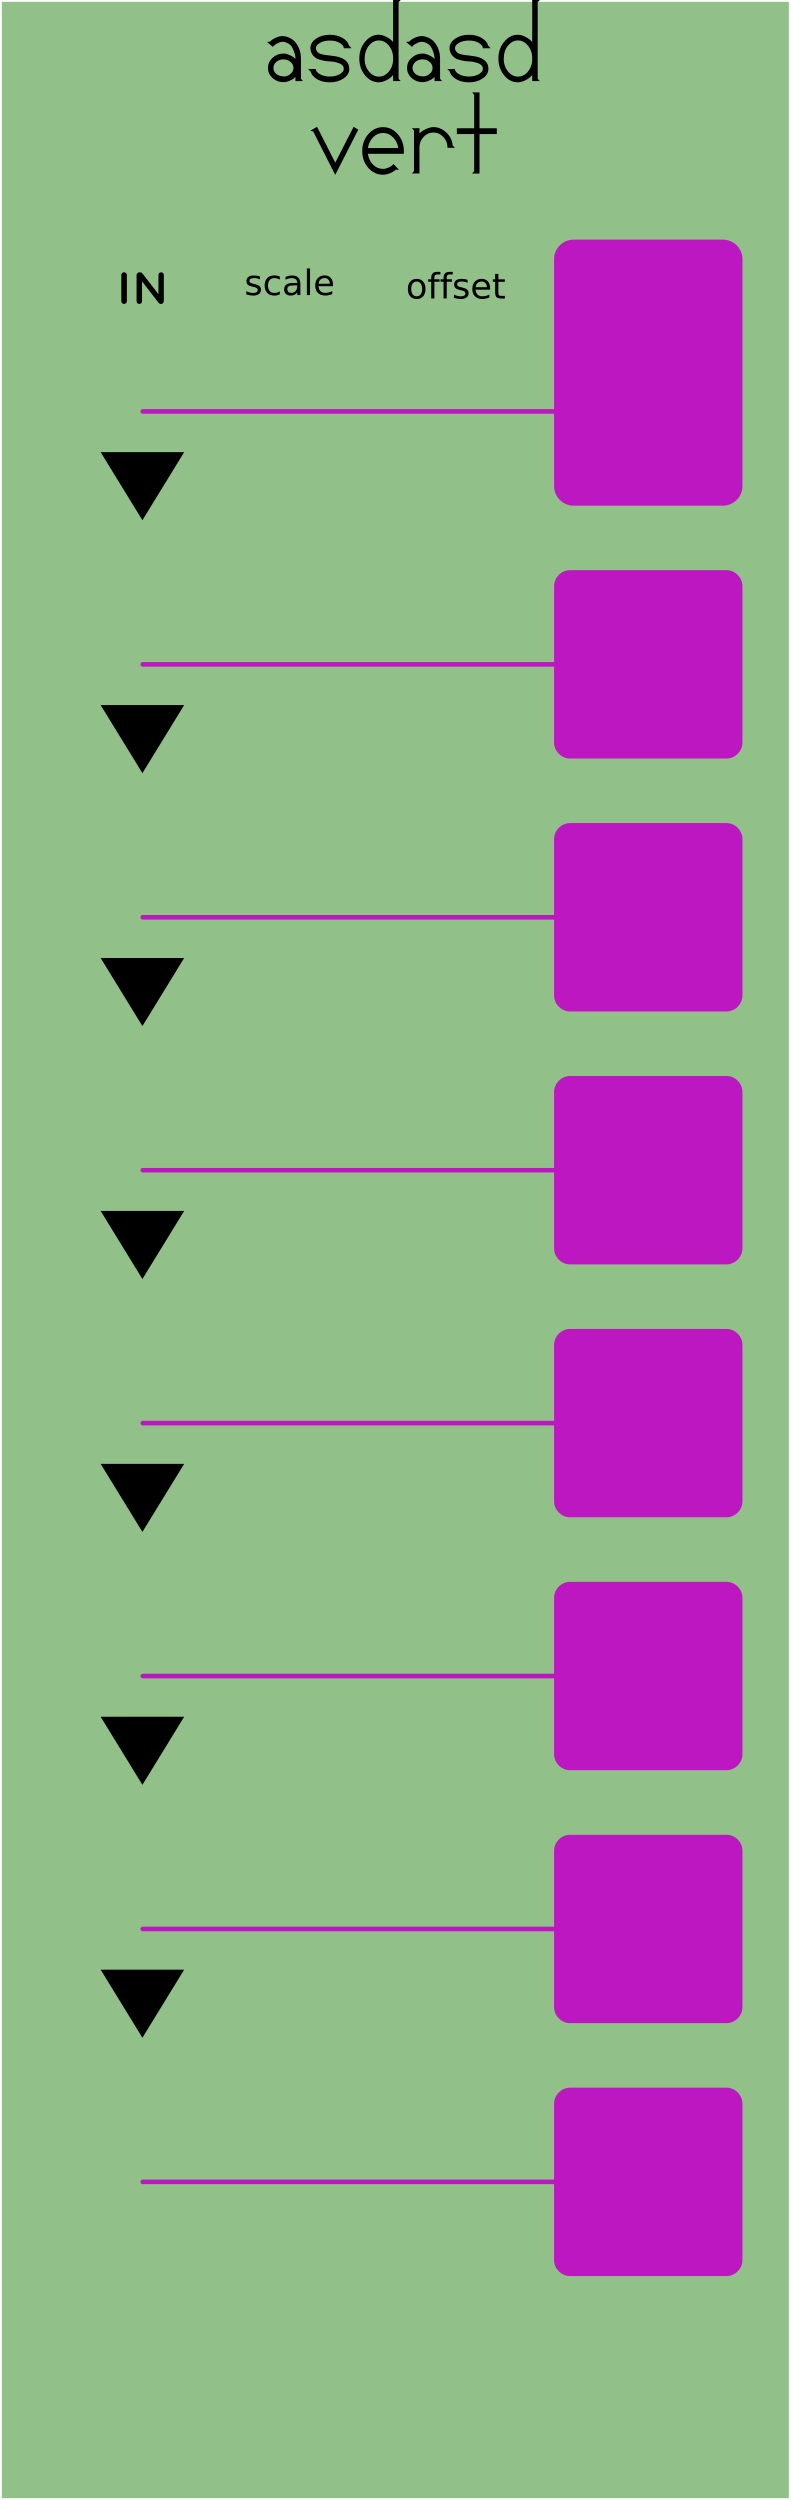
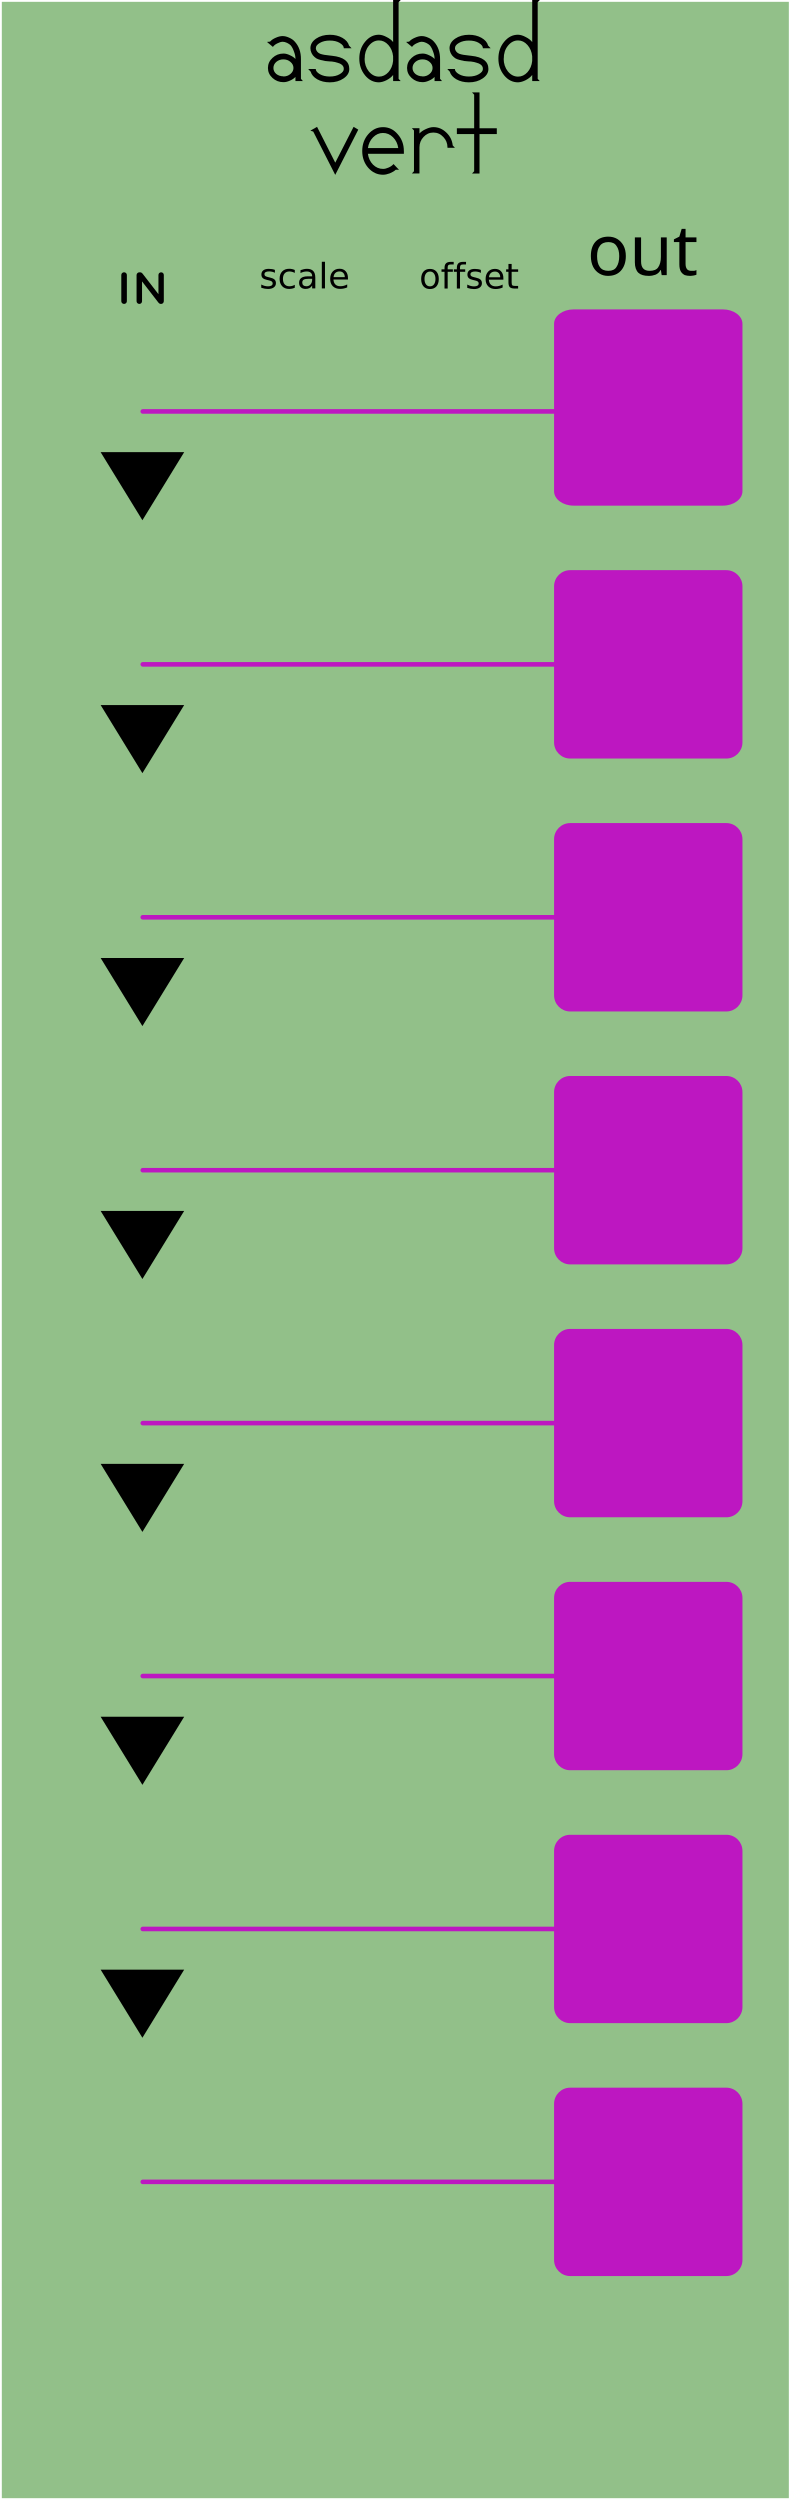
<svg xmlns="http://www.w3.org/2000/svg" width="120.184" height="380" viewBox="0 0 31.799 100.542" version="1.1" id="svg85367">
  <defs id="defs85361" />
  <g id="layer1" transform="translate(-116.5068,-85.32703)">
    <path id="path65292" d="m 116.58,85.4 h 31.652 V 185.796 h -31.652 z m 0,0" style="fill:#92c089;fill-opacity:1;fill-rule:nonzero;stroke:none;stroke-width:0.276" />
-     <path id="path69622" d="m 146.366,95.746 c 0,-0.43 -0.353,-0.782 -0.783,-0.782 h -6.01 c -0.43,0 -0.783,0.351 -0.783,0.782 v 9.134 c 0,0.43 0.353,0.783 0.783,0.783 h 6.01 c 0.43,0 0.783,-0.353 0.783,-0.783 z m 0,0" style="fill:#bd17c1;fill-opacity:1;fill-rule:nonzero;stroke:none;stroke-width:0.276" />
-     <path style="fill:#bd17c1;fill-opacity:1;stroke:none;stroke-width:0.276" d="m 141.26,97.551 c 0.388,0 0.673,-0.293 0.673,-0.651 0,-0.358 -0.28,-0.647 -0.668,-0.647 -0.388,0 -0.668,0.293 -0.668,0.647 v 0.004 c 0,0.358 0.28,0.647 0.664,0.647 z m 0.005,-0.254 c -0.22,0 -0.38,-0.181 -0.38,-0.397 0,-0.216 0.155,-0.392 0.375,-0.392 0.224,0 0.384,0.177 0.384,0.392 v 0.004 c 0,0.216 -0.155,0.392 -0.38,0.392 z m 0,0" id="path85036" />
-     <path style="fill:#bd17c1;fill-opacity:1;stroke:none;stroke-width:0.276" d="m 142.759,97.551 c 0.341,0 0.552,-0.19 0.552,-0.569 v -0.582 c 0,-0.078 -0.06,-0.138 -0.138,-0.138 -0.078,0 -0.138,0.06 -0.138,0.138 v 0.595 c 0,0.198 -0.104,0.302 -0.272,0.302 -0.168,0 -0.272,-0.108 -0.272,-0.311 v -0.587 c 0,-0.078 -0.06,-0.138 -0.138,-0.138 -0.073,0 -0.138,0.06 -0.138,0.138 v 0.591 c 0,0.371 0.207,0.561 0.543,0.561 z m 0,0" id="path85028" />
-     <path style="fill:#bd17c1;fill-opacity:1;stroke:none;stroke-width:0.276" d="m 143.937,97.4 c 0,0.078 0.06,0.138 0.138,0.138 0.078,0 0.138,-0.06 0.138,-0.138 v -0.871 h 0.263 c 0.073,0 0.129,-0.056 0.129,-0.129 0,-0.069 -0.056,-0.125 -0.129,-0.125 h -0.807 c -0.069,0 -0.125,0.056 -0.125,0.125 0,0.073 0.056,0.129 0.125,0.129 h 0.267 z m 0,0" id="path85032" />
+     <path id="path69622" d="m 146.366,98.347 c 0,-0.317 -0.353,-0.577 -0.783,-0.577 h -6.01 c -0.43,0 -0.783,0.259 -0.783,0.577 v 6.738 c 0,0.317 0.353,0.577 0.783,0.577 h 6.01 c 0.43,0 0.783,-0.26 0.783,-0.577 z m 0,0" style="fill:#bd17c1;fill-opacity:1;fill-rule:nonzero;stroke:none;stroke-width:0.237" />
    <path id="path69638" d="m 122.248,101.874 h 20.33" style="fill:none;stroke:#bd17c1;stroke-width:0.184;stroke-linecap:round;stroke-linejoin:round;stroke-miterlimit:10;stroke-opacity:1" />
    <path id="path69666" d="m 146.366,108.904 c 0,-0.356 -0.291,-0.647 -0.647,-0.647 h -6.282 c -0.356,0 -0.647,0.291 -0.647,0.647 v 6.282 c 0,0.356 0.291,0.647 0.647,0.647 h 6.282 c 0.356,0 0.647,-0.291 0.647,-0.647 z m 0,0" style="fill:#bd17c1;fill-opacity:1;fill-rule:nonzero;stroke:none;stroke-width:0.276" />
    <path id="path69668" d="m 122.248,112.045 h 20.33" style="fill:none;stroke:#bd17c1;stroke-width:0.184;stroke-linecap:round;stroke-linejoin:round;stroke-miterlimit:10;stroke-opacity:1" />
    <path id="path69670" d="m 146.366,119.076 c 0,-0.356 -0.291,-0.647 -0.647,-0.647 h -6.282 c -0.356,0 -0.647,0.291 -0.647,0.647 v 6.282 c 0,0.356 0.291,0.647 0.647,0.647 h 6.282 c 0.356,0 0.647,-0.291 0.647,-0.647 z m 0,0" style="fill:#bd17c1;fill-opacity:1;fill-rule:nonzero;stroke:none;stroke-width:0.276" />
    <path id="path69672" d="m 122.248,122.217 h 20.33" style="fill:none;stroke:#bd17c1;stroke-width:0.184;stroke-linecap:round;stroke-linejoin:round;stroke-miterlimit:10;stroke-opacity:1" />
    <path id="path69674" d="m 146.366,129.247 c 0,-0.356 -0.291,-0.647 -0.647,-0.647 h -6.282 c -0.356,0 -0.647,0.291 -0.647,0.647 v 6.283 c 0,0.356 0.291,0.647 0.647,0.647 h 6.282 c 0.356,0 0.647,-0.291 0.647,-0.647 z m 0,0" style="fill:#bd17c1;fill-opacity:1;fill-rule:nonzero;stroke:none;stroke-width:0.276" />
    <path id="path69676" d="m 122.248,132.389 h 20.33" style="fill:none;stroke:#bd17c1;stroke-width:0.184;stroke-linecap:round;stroke-linejoin:round;stroke-miterlimit:10;stroke-opacity:1" />
    <path id="path69678" d="m 146.366,139.419 c 0,-0.356 -0.291,-0.647 -0.647,-0.647 h -6.282 c -0.356,0 -0.647,0.291 -0.647,0.647 v 6.283 c 0,0.356 0.291,0.646 0.647,0.646 h 6.282 c 0.356,0 0.647,-0.29 0.647,-0.646 z m 0,0" style="fill:#bd17c1;fill-opacity:1;fill-rule:nonzero;stroke:none;stroke-width:0.276" />
    <path id="path69680" d="m 122.248,142.56 h 20.33" style="fill:none;stroke:#bd17c1;stroke-width:0.184;stroke-linecap:round;stroke-linejoin:round;stroke-miterlimit:10;stroke-opacity:1" />
    <path id="path69682" d="m 146.366,149.591 c 0,-0.356 -0.291,-0.647 -0.647,-0.647 h -6.282 c -0.356,0 -0.647,0.291 -0.647,0.647 v 6.282 c 0,0.356 0.291,0.647 0.647,0.647 h 6.282 c 0.356,0 0.647,-0.291 0.647,-0.647 z m 0,0" style="fill:#bd17c1;fill-opacity:1;fill-rule:nonzero;stroke:none;stroke-width:0.276" />
    <path id="path69684" d="m 122.248,152.732 h 20.33" style="fill:none;stroke:#bd17c1;stroke-width:0.184;stroke-linecap:round;stroke-linejoin:round;stroke-miterlimit:10;stroke-opacity:1" />
    <path id="path69686" d="m 146.366,159.762 c 0,-0.356 -0.291,-0.646 -0.647,-0.646 h -6.282 c -0.356,0 -0.647,0.29 -0.647,0.646 v 6.283 c 0,0.356 0.291,0.647 0.647,0.647 h 6.282 c 0.356,0 0.647,-0.291 0.647,-0.647 z m 0,0" style="fill:#bd17c1;fill-opacity:1;fill-rule:nonzero;stroke:none;stroke-width:0.276" />
    <path id="path69688" d="m 122.248,162.904 h 20.33" style="fill:none;stroke:#bd17c1;stroke-width:0.184;stroke-linecap:round;stroke-linejoin:round;stroke-miterlimit:10;stroke-opacity:1" />
    <path id="path69690" d="m 146.366,169.934 c 0,-0.356 -0.291,-0.647 -0.647,-0.647 h -6.282 c -0.356,0 -0.647,0.291 -0.647,0.647 v 6.283 c 0,0.356 0.291,0.646 0.647,0.646 h 6.282 c 0.356,0 0.647,-0.29 0.647,-0.646 z m 0,0" style="fill:#bd17c1;fill-opacity:1;fill-rule:nonzero;stroke:none;stroke-width:0.276" />
    <path id="path69692" d="m 122.248,173.075 h 20.33" style="fill:none;stroke:#bd17c1;stroke-width:0.184;stroke-linecap:round;stroke-linejoin:round;stroke-miterlimit:10;stroke-opacity:1" />
    <path style="fill:#000000;fill-opacity:1;stroke:none;stroke-width:0.276" d="m 121.385,97.442 c 0,0.06 0.052,0.108 0.112,0.108 0.06,0 0.112,-0.047 0.112,-0.108 v -1.057 c 0,-0.06 -0.052,-0.108 -0.112,-0.108 -0.06,0 -0.112,0.047 -0.112,0.108 z m 0,0" id="path85000" />
    <path style="fill:#000000;fill-opacity:1;stroke:none;stroke-width:0.276" d="m 121.999,97.442 c 0,0.06 0.052,0.108 0.112,0.108 0.06,0 0.108,-0.047 0.108,-0.108 v -0.798 l 0.647,0.837 c 0.03,0.039 0.06,0.069 0.112,0.069 h 0.009 c 0.06,0 0.108,-0.052 0.108,-0.112 v -1.052 c 0,-0.06 -0.047,-0.108 -0.108,-0.108 -0.06,0 -0.108,0.047 -0.108,0.108 v 0.772 l -0.63,-0.815 c -0.03,-0.039 -0.06,-0.065 -0.112,-0.065 h -0.026 c -0.06,0 -0.112,0.052 -0.112,0.112 z m 0,0" id="path85004" />
    <path id="path69832" d="m 123.914,103.511 -1.68,2.738 -1.68,-2.738 z m 0,0" style="fill:#000000;fill-opacity:1;fill-rule:nonzero;stroke:none;stroke-width:0.276" />
    <path id="path69834" d="m 123.914,113.682 -1.68,2.739 -1.68,-2.739 z m 0,0" style="fill:#000000;fill-opacity:1;fill-rule:nonzero;stroke:none;stroke-width:0.276" />
    <path id="path69836" d="m 123.914,123.854 -1.68,2.739 -1.68,-2.739 z m 0,0" style="fill:#000000;fill-opacity:1;fill-rule:nonzero;stroke:none;stroke-width:0.276" />
    <path id="path69838" d="m 123.914,134.026 -1.68,2.739 -1.68,-2.739 z m 0,0" style="fill:#000000;fill-opacity:1;fill-rule:nonzero;stroke:none;stroke-width:0.276" />
    <path id="path69840" d="m 123.914,144.198 -1.68,2.738 -1.68,-2.738 z m 0,0" style="fill:#000000;fill-opacity:1;fill-rule:nonzero;stroke:none;stroke-width:0.276" />
    <path id="path69842" d="m 123.914,154.369 -1.68,2.739 -1.68,-2.739 z m 0,0" style="fill:#000000;fill-opacity:1;fill-rule:nonzero;stroke:none;stroke-width:0.276" />
    <path id="path69844" d="m 123.914,164.54 -1.68,2.739 -1.68,-2.739 z m 0,0" style="fill:#000000;fill-opacity:1;fill-rule:nonzero;stroke:none;stroke-width:0.276" />
    <g aria-label="asdasd vert" transform="scale(0.9711612,1.029695)" style="font-style:normal;font-weight:normal;font-size:6.48px;line-height:1.25;font-family:sans-serif;letter-spacing:0px;word-spacing:0px;fill:#000000;fill-opacity:1;stroke:none;stroke-width:0.162" id="text1081">
      <path d="m 131.701,85.848 v 0.005 q 0.173,0 0.293,-0.098 0.125,-0.098 0.125,-0.233 0,-0.141 -0.125,-0.239 -0.119,-0.098 -0.293,-0.098 -0.168,0 -0.293,0.098 -0.119,0.098 -0.119,0.239 0,0.136 0.119,0.233 0.125,0.092 0.293,0.092 z m 0.813,0.184 h -0.005 z m -1.426,-1.475 -0.065,-0.054 0.125,-0.011 q 0.087,-0.092 0.239,-0.152 0.152,-0.065 0.282,-0.065 0.125,0 0.266,0.06 0.146,0.06 0.228,0.146 0.271,0.271 0.266,0.705 0,0 0,0.564 0,0 0,0.195 l 0.081,0.087 h -0.309 q 0,0 0,-0.163 -0.081,0.087 -0.228,0.146 -0.141,0.06 -0.26,0.06 -0.005,0 -0.011,0 -0.26,0 -0.45,-0.163 -0.19,-0.163 -0.19,-0.39 0,-0.233 0.19,-0.396 0.19,-0.168 0.45,-0.168 0.005,0 0.011,0 0.119,0 0.26,0.065 0.146,0.06 0.228,0.146 0,-0.011 0,-0.016 0,-0.125 -0.06,-0.271 -0.054,-0.152 -0.136,-0.244 -0.054,-0.054 -0.152,-0.098 -0.098,-0.043 -0.179,-0.043 -0.005,0 -0.005,0 -0.103,0.005 -0.222,0.065 -0.119,0.054 -0.179,0.136 z" style="font-style:normal;font-variant:normal;font-weight:normal;font-stretch:normal;font-size:5.421px;line-height:0;font-family:Santario;-inkscape-font-specification:'Santario, Normal';font-variant-ligatures:normal;font-variant-caps:normal;font-variant-numeric:normal;font-feature-settings:normal;text-align:center;letter-spacing:0px;word-spacing:0px;writing-mode:lr-tb;text-anchor:middle;stroke-width:0.162" id="path909" />
      <path d="m 134.035,84.542 q -0.163,-0.092 -0.412,-0.092 -0.244,0 -0.412,0.092 -0.168,0.092 -0.163,0.201 0,0.022 0,0.038 0.038,0.13 0.173,0.184 0.141,0.049 0.407,0.07 l 0.098,0.011 q 0.705,0.07 0.705,0.515 0,0.217 -0.239,0.369 -0.233,0.152 -0.569,0.152 -0.298,0 -0.52,-0.119 -0.217,-0.119 -0.271,-0.298 l -0.103,-0.103 h 0.314 q 0,0.108 0.168,0.201 0.168,0.092 0.412,0.092 0.249,0 0.412,-0.092 0.168,-0.092 0.168,-0.201 0,-0.027 -0.005,-0.049 0,-0.022 -0.027,-0.065 -0.027,-0.043 -0.076,-0.07 -0.043,-0.033 -0.146,-0.06 -0.098,-0.033 -0.239,-0.049 -0.038,0 -0.103,-0.005 -0.114,-0.011 -0.179,-0.016 -0.065,-0.011 -0.179,-0.038 -0.114,-0.027 -0.184,-0.065 -0.07,-0.043 -0.141,-0.119 -0.065,-0.081 -0.092,-0.184 -0.011,-0.049 -0.011,-0.092 0,-0.222 0.233,-0.374 0.233,-0.152 0.575,-0.152 0.293,0 0.515,0.119 0.222,0.119 0.277,0.304 l 0.103,0.103 h -0.32 q 0,-0.114 -0.168,-0.206 z" style="font-style:normal;font-variant:normal;font-weight:normal;font-stretch:normal;font-size:5.421px;line-height:0;font-family:Santario;-inkscape-font-specification:'Santario, Normal';font-variant-ligatures:normal;font-variant-caps:normal;font-variant-numeric:normal;font-feature-settings:normal;text-align:center;letter-spacing:0px;word-spacing:0px;writing-mode:lr-tb;text-anchor:middle;stroke-width:0.162" id="path911" />
      <path d="m 135.069,85.154 h -0.005 q 0,0.293 0.173,0.499 0.179,0.206 0.423,0.206 0.222,0 0.39,-0.173 0.168,-0.179 0.195,-0.439 v -0.184 q -0.027,-0.26 -0.195,-0.439 -0.168,-0.179 -0.39,-0.179 -0.244,0 -0.423,0.211 -0.173,0.206 -0.168,0.499 z m 0.016,0.656 q -0.239,-0.276 -0.239,-0.656 0,-0.385 0.239,-0.656 0.239,-0.276 0.575,-0.276 0.152,0.005 0.32,0.092 0.173,0.081 0.266,0.195 V 82.866 h 0.314 l -0.087,0.087 v 2.993 l 0.087,0.087 h -0.314 v -0.239 q -0.092,0.114 -0.266,0.201 -0.168,0.081 -0.32,0.087 -0.336,0 -0.575,-0.271 z" style="font-style:normal;font-variant:normal;font-weight:normal;font-stretch:normal;font-size:5.421px;line-height:0;font-family:Santario;-inkscape-font-specification:'Santario, Normal';font-variant-ligatures:normal;font-variant-caps:normal;font-variant-numeric:normal;font-feature-settings:normal;text-align:center;letter-spacing:0px;word-spacing:0px;writing-mode:lr-tb;text-anchor:middle;stroke-width:0.162" id="path913" />
      <path d="m 137.462,85.848 v 0.005 q 0.173,0 0.293,-0.098 0.125,-0.098 0.125,-0.233 0,-0.141 -0.125,-0.239 -0.119,-0.098 -0.293,-0.098 -0.168,0 -0.293,0.098 -0.119,0.098 -0.119,0.239 0,0.136 0.119,0.233 0.125,0.092 0.293,0.092 z m 0.813,0.184 h -0.005 z m -1.426,-1.475 -0.065,-0.054 0.125,-0.011 q 0.087,-0.092 0.239,-0.152 0.152,-0.065 0.282,-0.065 0.125,0 0.266,0.06 0.146,0.06 0.228,0.146 0.271,0.271 0.266,0.705 0,0 0,0.564 0,0 0,0.195 l 0.081,0.087 h -0.309 q 0,0 0,-0.163 -0.081,0.087 -0.228,0.146 -0.141,0.06 -0.26,0.06 -0.005,0 -0.011,0 -0.26,0 -0.45,-0.163 -0.19,-0.163 -0.19,-0.39 0,-0.233 0.19,-0.396 0.19,-0.168 0.45,-0.168 0.005,0 0.011,0 0.119,0 0.26,0.065 0.146,0.06 0.228,0.146 0,-0.011 0,-0.016 0,-0.125 -0.06,-0.271 -0.054,-0.152 -0.136,-0.244 -0.054,-0.054 -0.152,-0.098 -0.098,-0.043 -0.179,-0.043 -0.005,0 -0.005,0 -0.103,0.005 -0.222,0.065 -0.119,0.054 -0.179,0.136 z" style="font-style:normal;font-variant:normal;font-weight:normal;font-stretch:normal;font-size:5.421px;line-height:0;font-family:Santario;-inkscape-font-specification:'Santario, Normal';font-variant-ligatures:normal;font-variant-caps:normal;font-variant-numeric:normal;font-feature-settings:normal;text-align:center;letter-spacing:0px;word-spacing:0px;writing-mode:lr-tb;text-anchor:middle;stroke-width:0.162" id="path915" />
      <path d="m 139.796,84.542 q -0.163,-0.092 -0.412,-0.092 -0.244,0 -0.412,0.092 -0.168,0.092 -0.163,0.201 0,0.022 0,0.038 0.038,0.13 0.173,0.184 0.141,0.049 0.407,0.07 l 0.098,0.011 q 0.705,0.07 0.705,0.515 0,0.217 -0.239,0.369 -0.233,0.152 -0.569,0.152 -0.298,0 -0.52,-0.119 -0.217,-0.119 -0.271,-0.298 l -0.103,-0.103 h 0.314 q 0,0.108 0.168,0.201 0.168,0.092 0.412,0.092 0.249,0 0.412,-0.092 0.168,-0.092 0.168,-0.201 0,-0.027 -0.005,-0.049 0,-0.022 -0.027,-0.065 -0.027,-0.043 -0.076,-0.07 -0.043,-0.033 -0.146,-0.06 -0.098,-0.033 -0.239,-0.049 -0.038,0 -0.103,-0.005 -0.114,-0.011 -0.179,-0.016 -0.065,-0.011 -0.179,-0.038 -0.114,-0.027 -0.184,-0.065 -0.07,-0.043 -0.141,-0.119 -0.065,-0.081 -0.092,-0.184 -0.011,-0.049 -0.011,-0.092 0,-0.222 0.233,-0.374 0.233,-0.152 0.575,-0.152 0.293,0 0.515,0.119 0.222,0.119 0.276,0.304 l 0.103,0.103 h -0.32 q 0,-0.114 -0.168,-0.206 z" style="font-style:normal;font-variant:normal;font-weight:normal;font-stretch:normal;font-size:5.421px;line-height:0;font-family:Santario;-inkscape-font-specification:'Santario, Normal';font-variant-ligatures:normal;font-variant-caps:normal;font-variant-numeric:normal;font-feature-settings:normal;text-align:center;letter-spacing:0px;word-spacing:0px;writing-mode:lr-tb;text-anchor:middle;stroke-width:0.162" id="path917" />
      <path d="m 140.829,85.154 h -0.005 q 0,0.293 0.173,0.499 0.179,0.206 0.423,0.206 0.222,0 0.39,-0.173 0.168,-0.179 0.195,-0.439 v -0.184 q -0.027,-0.26 -0.195,-0.439 -0.168,-0.179 -0.39,-0.179 -0.244,0 -0.423,0.211 -0.173,0.206 -0.168,0.499 z m 0.016,0.656 q -0.239,-0.276 -0.239,-0.656 0,-0.385 0.239,-0.656 0.239,-0.276 0.575,-0.276 0.152,0.005 0.32,0.092 0.173,0.081 0.266,0.195 V 82.866 h 0.314 l -0.087,0.087 v 2.993 l 0.087,0.087 h -0.314 v -0.239 q -0.092,0.114 -0.266,0.201 -0.168,0.081 -0.32,0.087 -0.336,0 -0.575,-0.271 z" style="font-style:normal;font-variant:normal;font-weight:normal;font-stretch:normal;font-size:5.421px;line-height:0;font-family:Santario;-inkscape-font-specification:'Santario, Normal';font-variant-ligatures:normal;font-variant-caps:normal;font-variant-numeric:normal;font-feature-settings:normal;text-align:center;letter-spacing:0px;word-spacing:0px;writing-mode:lr-tb;text-anchor:middle;stroke-width:0.162" id="path919" />
      <path d="m 134.803,87.929 -0.954,1.767 -0.911,-1.692 -0.119,-0.033 0.076,-0.043 0.201,-0.108 0.754,1.399 0.759,-1.399 z" style="font-style:normal;font-variant:normal;font-weight:normal;font-stretch:normal;font-size:5.421px;line-height:0;font-family:Santario;-inkscape-font-specification:'Santario, Normal';font-variant-ligatures:normal;font-variant-caps:normal;font-variant-numeric:normal;font-feature-settings:normal;text-align:center;letter-spacing:0px;word-spacing:0px;writing-mode:lr-tb;text-anchor:middle;stroke-width:0.162" id="path921" />
      <path d="m 135.201,88.65 h 1.258 q -0.038,-0.255 -0.217,-0.423 -0.179,-0.168 -0.417,-0.168 -0.233,0 -0.412,0.173 -0.173,0.168 -0.211,0.417 z m 1.491,0.114 v 0.108 h -1.491 q 0.038,0.255 0.211,0.423 0.179,0.168 0.417,0.168 0.108,0 0.233,-0.054 0.13,-0.054 0.201,-0.136 l 0.163,0.163 0.065,0.06 h -0.136 q -0.092,0.081 -0.249,0.141 -0.152,0.054 -0.277,0.054 -0.358,0 -0.613,-0.271 -0.249,-0.271 -0.249,-0.656 0,-0.385 0.249,-0.656 0.255,-0.276 0.613,-0.276 0.358,0 0.607,0.276 0.255,0.271 0.255,0.656 z" style="font-style:normal;font-variant:normal;font-weight:normal;font-stretch:normal;font-size:5.421px;line-height:0;font-family:Santario;-inkscape-font-specification:'Santario, Normal';font-variant-ligatures:normal;font-variant-caps:normal;font-variant-numeric:normal;font-feature-settings:normal;text-align:center;letter-spacing:0px;word-spacing:0px;writing-mode:lr-tb;text-anchor:middle;stroke-width:0.162" id="path923" />
      <path d="m 138.806,88.639 h -0.309 q 0,-0.005 0,-0.016 0,-0.239 -0.173,-0.407 -0.168,-0.173 -0.412,-0.173 -0.239,0 -0.407,0.173 -0.168,0.168 -0.168,0.407 0,0.011 0,0.016 v 1.003 h -0.314 l 0.087,-0.087 V 87.961 l -0.087,-0.087 h 0.314 v 0.206 q 0.098,-0.103 0.266,-0.173 0.173,-0.076 0.314,-0.076 0.298,0 0.531,0.211 0.233,0.206 0.266,0.504 z" style="font-style:normal;font-variant:normal;font-weight:normal;font-stretch:normal;font-size:5.421px;line-height:0;font-family:Santario;-inkscape-font-specification:'Santario, Normal';font-variant-ligatures:normal;font-variant-caps:normal;font-variant-numeric:normal;font-feature-settings:normal;text-align:center;letter-spacing:0px;word-spacing:0px;writing-mode:lr-tb;text-anchor:middle;stroke-width:0.162" id="path925" />
      <path d="m 140.54,87.875 v 0.228 h -0.716 v 1.54 h -0.222 -0.087 l 0.087,-0.087 v -1.453 h -0.716 v -0.228 h 0.716 v -1.312 l -0.087,-0.087 h 0.087 0.222 v 1.399 z" style="font-style:normal;font-variant:normal;font-weight:normal;font-stretch:normal;font-size:5.421px;line-height:0;font-family:Santario;-inkscape-font-specification:'Santario, Normal';font-variant-ligatures:normal;font-variant-caps:normal;font-variant-numeric:normal;font-feature-settings:normal;text-align:center;letter-spacing:0px;word-spacing:0px;writing-mode:lr-tb;text-anchor:middle;stroke-width:0.162" id="path927" />
    </g>
-     <g aria-label="scale" style="font-style:normal;font-weight:normal;font-size:10.583px;line-height:1.25;font-family:sans-serif;letter-spacing:0px;word-spacing:0px;fill:#000000;fill-opacity:1;stroke:none;stroke-width:0.265" id="text940" transform="translate(-0.3788248,2.000357)">
+     <g aria-label="scale" style="font-style:normal;font-weight:normal;font-size:10.583px;line-height:1.25;font-family:sans-serif;letter-spacing:0px;word-spacing:0px;fill:#000000;fill-opacity:1;stroke:none;stroke-width:0.265" id="text940" transform="translate(0.2225317,1.733087)">
      <path d="m 127.34,94.444 v 0.12 q -0.054,-0.028 -0.112,-0.041 -0.058,-0.014 -0.12,-0.014 -0.094,0 -0.142,0.029 -0.047,0.029 -0.047,0.087 0,0.044 0.034,0.07 0.034,0.025 0.136,0.048 l 0.043,0.01 q 0.135,0.029 0.192,0.082 0.057,0.052 0.057,0.147 0,0.107 -0.085,0.17 -0.085,0.063 -0.234,0.063 -0.062,0 -0.13,-0.012 -0.067,-0.012 -0.141,-0.036 v -0.131 q 0.07,0.037 0.138,0.055 0.068,0.018 0.135,0.018 0.09,0 0.138,-0.03 0.048,-0.031 0.048,-0.087 0,-0.052 -0.035,-0.079 -0.034,-0.028 -0.152,-0.053 l -0.044,-0.01 q -0.118,-0.025 -0.17,-0.076 -0.052,-0.052 -0.052,-0.141 0,-0.109 0.077,-0.168 0.077,-0.059 0.219,-0.059 0.07,0 0.132,0.01 0.062,0.01 0.114,0.031 z" style="font-size:1.411px;text-align:center;text-anchor:middle;stroke-width:0.265" id="path1041" />
      <path d="m 128.14,94.451 v 0.119 q -0.054,-0.03 -0.108,-0.044 -0.054,-0.015 -0.109,-0.015 -0.123,0 -0.192,0.079 -0.068,0.078 -0.068,0.219 0,0.141 0.068,0.22 0.068,0.078 0.192,0.078 0.055,0 0.109,-0.014 0.054,-0.015 0.108,-0.045 v 0.117 q -0.053,0.025 -0.11,0.037 -0.057,0.012 -0.121,0.012 -0.174,0 -0.277,-0.11 -0.103,-0.11 -0.103,-0.296 0,-0.189 0.103,-0.297 0.104,-0.108 0.285,-0.108 0.059,0 0.114,0.012 0.056,0.012 0.108,0.036 z" style="font-size:1.411px;text-align:center;text-anchor:middle;stroke-width:0.265" id="path1043" />
      <path d="m 128.712,94.805 q -0.154,0 -0.213,0.035 -0.059,0.035 -0.059,0.12 0,0.068 0.044,0.107 0.045,0.039 0.121,0.039 0.105,0 0.169,-0.074 0.064,-0.075 0.064,-0.199 v -0.028 z m 0.253,-0.052 v 0.44 h -0.127 v -0.117 q -0.043,0.07 -0.108,0.104 -0.065,0.033 -0.158,0.033 -0.119,0 -0.189,-0.066 -0.07,-0.067 -0.07,-0.178 0,-0.13 0.087,-0.196 0.087,-0.066 0.26,-0.066 h 0.178 v -0.012 q 0,-0.088 -0.058,-0.135 -0.057,-0.048 -0.161,-0.048 -0.066,0 -0.129,0.016 -0.063,0.016 -0.121,0.048 v -0.117 q 0.07,-0.027 0.135,-0.04 0.066,-0.014 0.127,-0.014 0.167,0 0.25,0.087 0.083,0.087 0.083,0.263 z" style="font-size:1.411px;text-align:center;text-anchor:middle;stroke-width:0.265" id="path1045" />
      <path d="m 129.227,94.121 h 0.127 v 1.072 h -0.127 z" style="font-size:1.411px;text-align:center;text-anchor:middle;stroke-width:0.265" id="path1047" />
      <path d="m 130.278,94.775 v 0.062 h -0.583 q 0.008,0.131 0.079,0.2 0.071,0.068 0.197,0.068 0.073,0 0.141,-0.018 0.069,-0.018 0.136,-0.054 v 0.12 q -0.068,0.029 -0.14,0.044 -0.072,0.015 -0.145,0.015 -0.185,0 -0.293,-0.107 -0.107,-0.107 -0.107,-0.291 0,-0.189 0.102,-0.3 0.103,-0.112 0.276,-0.112 0.156,0 0.246,0.101 0.091,0.1 0.091,0.272 z m -0.127,-0.037 q -0.001,-0.104 -0.059,-0.166 -0.057,-0.062 -0.15,-0.062 -0.106,0 -0.17,0.06 -0.063,0.06 -0.073,0.169 z" style="font-size:1.411px;text-align:center;text-anchor:middle;stroke-width:0.265" id="path1049" />
    </g>
    <text xml:space="preserve" style="font-style:normal;font-weight:normal;font-size:10.583px;line-height:1.25;font-family:sans-serif;letter-spacing:0px;word-spacing:0px;fill:#000000;fill-opacity:1;stroke:none;stroke-width:0.265" x="134.272" y="95.438" id="text972">
      <tspan id="tspan970" x="134.272" y="104.802" style="stroke-width:0.265" />
    </text>
    <text xml:space="preserve" style="font-style:normal;font-weight:normal;font-size:10.583px;line-height:1.25;font-family:sans-serif;letter-spacing:0px;word-spacing:0px;fill:#000000;fill-opacity:1;stroke:none;stroke-width:0.265" x="135.792" y="92.304" id="text976">
      <tspan id="tspan974" x="135.792" y="101.668" style="stroke-width:0.265" />
    </text>
-     <g aria-label="offset" style="font-style:normal;font-weight:normal;font-size:10.583px;line-height:1.25;font-family:sans-serif;letter-spacing:0px;word-spacing:0px;fill:#000000;fill-opacity:1;stroke:none;stroke-width:0.265" id="text1006" transform="translate(-0.8465464,2.067174)">
+     <g aria-label="offset" style="font-style:normal;font-weight:normal;font-size:10.583px;line-height:1.25;font-family:sans-serif;letter-spacing:0px;word-spacing:0px;fill:#000000;fill-opacity:1;stroke:none;stroke-width:0.265" id="text1006" transform="translate(-0.3120074,1.66627)">
      <path d="m 134.111,94.582 q -0.102,0 -0.161,0.08 -0.059,0.079 -0.059,0.218 0,0.138 0.059,0.218 0.059,0.079 0.162,0.079 0.101,0 0.161,-0.08 0.059,-0.08 0.059,-0.218 0,-0.137 -0.059,-0.217 -0.059,-0.081 -0.161,-0.081 z m 0,-0.107 q 0.165,0 0.26,0.107 0.094,0.107 0.094,0.298 0,0.189 -0.094,0.298 -0.094,0.107 -0.26,0.107 -0.166,0 -0.26,-0.107 -0.094,-0.108 -0.094,-0.298 0,-0.19 0.094,-0.298 0.094,-0.107 0.26,-0.107 z" style="font-size:1.411px;stroke-width:0.265" id="path1028" />
      <path d="m 135.065,94.192 v 0.105 h -0.121 q -0.068,0 -0.095,0.028 -0.026,0.028 -0.026,0.099 v 0.068 h 0.209 v 0.099 h -0.209 v 0.673 h -0.127 v -0.673 h -0.121 v -0.099 h 0.121 v -0.054 q 0,-0.129 0.06,-0.187 0.06,-0.059 0.19,-0.059 z" style="font-size:1.411px;stroke-width:0.265" id="path1030" />
      <path d="m 135.561,94.192 v 0.105 h -0.121 q -0.068,0 -0.095,0.028 -0.026,0.028 -0.026,0.099 v 0.068 h 0.209 v 0.099 h -0.209 v 0.673 h -0.127 v -0.673 h -0.121 v -0.099 h 0.121 v -0.054 q 0,-0.129 0.06,-0.187 0.06,-0.059 0.19,-0.059 z" style="font-size:1.411px;stroke-width:0.265" id="path1032" />
      <path d="m 136.159,94.515 v 0.12 q -0.054,-0.028 -0.112,-0.041 -0.058,-0.014 -0.12,-0.014 -0.094,0 -0.142,0.029 -0.047,0.029 -0.047,0.087 0,0.044 0.034,0.07 0.034,0.025 0.136,0.048 l 0.043,0.01 q 0.135,0.029 0.192,0.082 0.057,0.052 0.057,0.147 0,0.107 -0.085,0.17 -0.085,0.063 -0.234,0.063 -0.062,0 -0.13,-0.012 -0.067,-0.012 -0.141,-0.036 V 95.105 q 0.07,0.037 0.139,0.055 0.068,0.018 0.135,0.018 0.09,0 0.138,-0.03 0.048,-0.031 0.048,-0.087 0,-0.052 -0.035,-0.079 -0.034,-0.028 -0.152,-0.053 l -0.044,-0.01 q -0.118,-0.025 -0.17,-0.076 -0.052,-0.052 -0.052,-0.141 0,-0.109 0.077,-0.168 0.077,-0.059 0.219,-0.059 0.07,0 0.132,0.01 0.062,0.01 0.114,0.031 z" style="font-size:1.411px;stroke-width:0.265" id="path1034" />
      <path d="m 137.063,94.847 v 0.062 h -0.583 q 0.008,0.131 0.079,0.2 0.071,0.068 0.197,0.068 0.073,0 0.141,-0.018 0.069,-0.018 0.136,-0.054 v 0.12 q -0.068,0.029 -0.14,0.044 -0.072,0.015 -0.145,0.015 -0.185,0 -0.293,-0.107 -0.107,-0.107 -0.107,-0.291 0,-0.189 0.102,-0.3 0.103,-0.112 0.276,-0.112 0.156,0 0.246,0.101 0.091,0.1 0.091,0.272 z m -0.127,-0.037 q -0.001,-0.104 -0.059,-0.166 -0.057,-0.062 -0.15,-0.062 -0.106,0 -0.17,0.06 -0.063,0.06 -0.073,0.169 z" style="font-size:1.411px;stroke-width:0.265" id="path1036" />
      <path d="m 137.396,94.274 v 0.219 h 0.261 v 0.099 h -0.261 v 0.419 q 0,0.094 0.025,0.121 0.026,0.027 0.105,0.027 h 0.13 v 0.106 h -0.13 q -0.147,0 -0.203,-0.054 -0.056,-0.055 -0.056,-0.2 v -0.419 h -0.093 v -0.099 h 0.093 V 94.274 Z" style="font-size:1.411px;stroke-width:0.265" id="path1038" />
    </g>
+     <text xml:space="preserve" style="font-style:normal;font-weight:normal;font-size:10.583px;line-height:1.25;font-family:sans-serif;letter-spacing:0px;word-spacing:0px;fill:#000000;fill-opacity:1;stroke:none;stroke-width:0.265" x="140.114" y="96.391" id="text100">
+       <tspan id="tspan98" x="140.114" y="96.391" style="font-size:2.822px;stroke-width:0.265">out</tspan>
+     </text>
  </g>
  <g id="layer2" style="display:none">
    <rect style="opacity:1;vector-effect:none;fill:#00ff00;fill-opacity:0.241;fill-rule:evenodd;stroke:none;stroke-width:0.375;stroke-linecap:butt;stroke-linejoin:round;stroke-miterlimit:10;stroke-dasharray:none;stroke-dashoffset:0;stroke-opacity:0.251;paint-order:normal" id="rect86905" width="6.425" height="6.425" x="2.515" y="13.334" />
    <rect y="12.635" x="11.988" height="7.825" width="7.824" id="rect1803" style="opacity:1;vector-effect:none;fill:#ff0000;fill-opacity:0.241;fill-rule:evenodd;stroke:none;stroke-width:0.457;stroke-linecap:butt;stroke-linejoin:round;stroke-miterlimit:10;stroke-dasharray:none;stroke-dashoffset:0;stroke-opacity:0.251;paint-order:normal" />
    <rect y="13.334" x="22.858" height="6.425" width="6.426" id="rect1807" style="opacity:1;vector-effect:none;fill:#0000ff;fill-opacity:0.241;fill-rule:evenodd;stroke:none;stroke-width:0.375;stroke-linecap:butt;stroke-linejoin:round;stroke-miterlimit:10;stroke-dasharray:none;stroke-dashoffset:0;stroke-opacity:0.251;paint-order:normal" />
    <rect style="opacity:1;vector-effect:none;fill:#ff00ff;fill-opacity:0.241;fill-rule:evenodd;stroke:none;stroke-width:0.046;stroke-linecap:butt;stroke-linejoin:round;stroke-miterlimit:10;stroke-dasharray:none;stroke-dashoffset:0;stroke-opacity:0.251;paint-order:normal" id="rect2032" width="0.783" height="0.783" x="28.496" y="13.339" />
    <rect y="23.506" x="2.515" height="6.425" width="6.425" id="rect2036" style="opacity:1;vector-effect:none;fill:#00ff00;fill-opacity:0.241;fill-rule:evenodd;stroke:none;stroke-width:0.375;stroke-linecap:butt;stroke-linejoin:round;stroke-miterlimit:10;stroke-dasharray:none;stroke-dashoffset:0;stroke-opacity:0.251;paint-order:normal" />
    <rect style="opacity:1;vector-effect:none;fill:#00ff00;fill-opacity:0.241;fill-rule:evenodd;stroke:none;stroke-width:0.375;stroke-linecap:butt;stroke-linejoin:round;stroke-miterlimit:10;stroke-dasharray:none;stroke-dashoffset:0;stroke-opacity:0.251;paint-order:normal" id="rect2038" width="6.425" height="6.425" x="2.515" y="33.677" />
    <rect y="43.849" x="2.515" height="6.425" width="6.425" id="rect2040" style="opacity:1;vector-effect:none;fill:#00ff00;fill-opacity:0.241;fill-rule:evenodd;stroke:none;stroke-width:0.375;stroke-linecap:butt;stroke-linejoin:round;stroke-miterlimit:10;stroke-dasharray:none;stroke-dashoffset:0;stroke-opacity:0.251;paint-order:normal" />
    <rect style="opacity:1;vector-effect:none;fill:#00ff00;fill-opacity:0.241;fill-rule:evenodd;stroke:none;stroke-width:0.375;stroke-linecap:butt;stroke-linejoin:round;stroke-miterlimit:10;stroke-dasharray:none;stroke-dashoffset:0;stroke-opacity:0.251;paint-order:normal" id="rect2042" width="6.425" height="6.425" x="2.515" y="54.021" />
    <rect y="64.192" x="2.515" height="6.425" width="6.425" id="rect2044" style="opacity:1;vector-effect:none;fill:#00ff00;fill-opacity:0.241;fill-rule:evenodd;stroke:none;stroke-width:0.375;stroke-linecap:butt;stroke-linejoin:round;stroke-miterlimit:10;stroke-dasharray:none;stroke-dashoffset:0;stroke-opacity:0.251;paint-order:normal" />
    <rect style="opacity:1;vector-effect:none;fill:#00ff00;fill-opacity:0.241;fill-rule:evenodd;stroke:none;stroke-width:0.375;stroke-linecap:butt;stroke-linejoin:round;stroke-miterlimit:10;stroke-dasharray:none;stroke-dashoffset:0;stroke-opacity:0.251;paint-order:normal" id="rect2046" width="6.425" height="6.425" x="2.515" y="74.364" />
    <rect y="84.536" x="2.515" height="6.425" width="6.425" id="rect2048" style="opacity:1;vector-effect:none;fill:#00ff00;fill-opacity:0.241;fill-rule:evenodd;stroke:none;stroke-width:0.375;stroke-linecap:butt;stroke-linejoin:round;stroke-miterlimit:10;stroke-dasharray:none;stroke-dashoffset:0;stroke-opacity:0.251;paint-order:normal" />
    <rect style="opacity:1;vector-effect:none;fill:#ff0000;fill-opacity:0.241;fill-rule:evenodd;stroke:none;stroke-width:0.457;stroke-linecap:butt;stroke-linejoin:round;stroke-miterlimit:10;stroke-dasharray:none;stroke-dashoffset:0;stroke-opacity:0.251;paint-order:normal" id="rect2050" width="7.824" height="7.825" x="11.988" y="22.806" />
    <rect y="32.977" x="11.988" height="7.825" width="7.824" id="rect2052" style="opacity:1;vector-effect:none;fill:#ff0000;fill-opacity:0.241;fill-rule:evenodd;stroke:none;stroke-width:0.457;stroke-linecap:butt;stroke-linejoin:round;stroke-miterlimit:10;stroke-dasharray:none;stroke-dashoffset:0;stroke-opacity:0.251;paint-order:normal" />
    <rect style="opacity:1;vector-effect:none;fill:#ff0000;fill-opacity:0.241;fill-rule:evenodd;stroke:none;stroke-width:0.457;stroke-linecap:butt;stroke-linejoin:round;stroke-miterlimit:10;stroke-dasharray:none;stroke-dashoffset:0;stroke-opacity:0.251;paint-order:normal" id="rect2054" width="7.824" height="7.825" x="11.988" y="43.149" />
    <rect y="53.321" x="11.988" height="7.825" width="7.824" id="rect2056" style="opacity:1;vector-effect:none;fill:#ff0000;fill-opacity:0.241;fill-rule:evenodd;stroke:none;stroke-width:0.457;stroke-linecap:butt;stroke-linejoin:round;stroke-miterlimit:10;stroke-dasharray:none;stroke-dashoffset:0;stroke-opacity:0.251;paint-order:normal" />
    <rect style="opacity:1;vector-effect:none;fill:#ff0000;fill-opacity:0.241;fill-rule:evenodd;stroke:none;stroke-width:0.457;stroke-linecap:butt;stroke-linejoin:round;stroke-miterlimit:10;stroke-dasharray:none;stroke-dashoffset:0;stroke-opacity:0.251;paint-order:normal" id="rect2058" width="7.824" height="7.825" x="11.988" y="63.493" />
    <rect y="73.664" x="11.988" height="7.825" width="7.824" id="rect2060" style="opacity:1;vector-effect:none;fill:#ff0000;fill-opacity:0.241;fill-rule:evenodd;stroke:none;stroke-width:0.457;stroke-linecap:butt;stroke-linejoin:round;stroke-miterlimit:10;stroke-dasharray:none;stroke-dashoffset:0;stroke-opacity:0.251;paint-order:normal" />
    <rect style="opacity:1;vector-effect:none;fill:#ff0000;fill-opacity:0.241;fill-rule:evenodd;stroke:none;stroke-width:0.457;stroke-linecap:butt;stroke-linejoin:round;stroke-miterlimit:10;stroke-dasharray:none;stroke-dashoffset:0;stroke-opacity:0.251;paint-order:normal" id="rect2062" width="7.824" height="7.825" x="11.988" y="83.836" />
    <rect style="opacity:1;vector-effect:none;fill:#0000ff;fill-opacity:0.241;fill-rule:evenodd;stroke:none;stroke-width:0.375;stroke-linecap:butt;stroke-linejoin:round;stroke-miterlimit:10;stroke-dasharray:none;stroke-dashoffset:0;stroke-opacity:0.251;paint-order:normal" id="rect2064" width="6.426" height="6.425" x="22.858" y="23.506" />
    <rect y="33.677" x="22.858" height="6.425" width="6.426" id="rect2066" style="opacity:1;vector-effect:none;fill:#0000ff;fill-opacity:0.241;fill-rule:evenodd;stroke:none;stroke-width:0.375;stroke-linecap:butt;stroke-linejoin:round;stroke-miterlimit:10;stroke-dasharray:none;stroke-dashoffset:0;stroke-opacity:0.251;paint-order:normal" />
    <rect style="opacity:1;vector-effect:none;fill:#0000ff;fill-opacity:0.241;fill-rule:evenodd;stroke:none;stroke-width:0.375;stroke-linecap:butt;stroke-linejoin:round;stroke-miterlimit:10;stroke-dasharray:none;stroke-dashoffset:0;stroke-opacity:0.251;paint-order:normal" id="rect2068" width="6.426" height="6.425" x="22.858" y="43.849" />
    <rect y="54.021" x="22.858" height="6.425" width="6.426" id="rect2070" style="opacity:1;vector-effect:none;fill:#0000ff;fill-opacity:0.241;fill-rule:evenodd;stroke:none;stroke-width:0.375;stroke-linecap:butt;stroke-linejoin:round;stroke-miterlimit:10;stroke-dasharray:none;stroke-dashoffset:0;stroke-opacity:0.251;paint-order:normal" />
    <rect style="opacity:1;vector-effect:none;fill:#0000ff;fill-opacity:0.241;fill-rule:evenodd;stroke:none;stroke-width:0.375;stroke-linecap:butt;stroke-linejoin:round;stroke-miterlimit:10;stroke-dasharray:none;stroke-dashoffset:0;stroke-opacity:0.251;paint-order:normal" id="rect2072" width="6.426" height="6.425" x="22.858" y="64.192" />
    <rect y="74.364" x="22.858" height="6.425" width="6.426" id="rect2074" style="opacity:1;vector-effect:none;fill:#0000ff;fill-opacity:0.241;fill-rule:evenodd;stroke:none;stroke-width:0.375;stroke-linecap:butt;stroke-linejoin:round;stroke-miterlimit:10;stroke-dasharray:none;stroke-dashoffset:0;stroke-opacity:0.251;paint-order:normal" />
    <rect style="opacity:1;vector-effect:none;fill:#0000ff;fill-opacity:0.241;fill-rule:evenodd;stroke:none;stroke-width:0.375;stroke-linecap:butt;stroke-linejoin:round;stroke-miterlimit:10;stroke-dasharray:none;stroke-dashoffset:0;stroke-opacity:0.251;paint-order:normal" id="rect2076" width="6.426" height="6.425" x="22.858" y="84.536" />
    <rect y="23.511" x="28.496" height="0.783" width="0.783" id="rect2078" style="opacity:1;vector-effect:none;fill:#ff00ff;fill-opacity:0.241;fill-rule:evenodd;stroke:none;stroke-width:0.046;stroke-linecap:butt;stroke-linejoin:round;stroke-miterlimit:10;stroke-dasharray:none;stroke-dashoffset:0;stroke-opacity:0.251;paint-order:normal" />
    <rect style="opacity:1;vector-effect:none;fill:#ff00ff;fill-opacity:0.241;fill-rule:evenodd;stroke:none;stroke-width:0.046;stroke-linecap:butt;stroke-linejoin:round;stroke-miterlimit:10;stroke-dasharray:none;stroke-dashoffset:0;stroke-opacity:0.251;paint-order:normal" id="rect2080" width="0.783" height="0.783" x="28.496" y="33.682" />
    <rect y="43.853" x="28.496" height="0.783" width="0.783" id="rect2082" style="opacity:1;vector-effect:none;fill:#ff00ff;fill-opacity:0.241;fill-rule:evenodd;stroke:none;stroke-width:0.046;stroke-linecap:butt;stroke-linejoin:round;stroke-miterlimit:10;stroke-dasharray:none;stroke-dashoffset:0;stroke-opacity:0.251;paint-order:normal" />
    <rect style="opacity:1;vector-effect:none;fill:#ff00ff;fill-opacity:0.241;fill-rule:evenodd;stroke:none;stroke-width:0.046;stroke-linecap:butt;stroke-linejoin:round;stroke-miterlimit:10;stroke-dasharray:none;stroke-dashoffset:0;stroke-opacity:0.251;paint-order:normal" id="rect2084" width="0.783" height="0.783" x="28.496" y="54.025" />
    <rect y="64.197" x="28.496" height="0.783" width="0.783" id="rect2086" style="opacity:1;vector-effect:none;fill:#ff00ff;fill-opacity:0.241;fill-rule:evenodd;stroke:none;stroke-width:0.046;stroke-linecap:butt;stroke-linejoin:round;stroke-miterlimit:10;stroke-dasharray:none;stroke-dashoffset:0;stroke-opacity:0.251;paint-order:normal" />
    <rect style="opacity:1;vector-effect:none;fill:#ff00ff;fill-opacity:0.241;fill-rule:evenodd;stroke:none;stroke-width:0.046;stroke-linecap:butt;stroke-linejoin:round;stroke-miterlimit:10;stroke-dasharray:none;stroke-dashoffset:0;stroke-opacity:0.251;paint-order:normal" id="rect2088" width="0.783" height="0.783" x="28.496" y="74.368" />
    <rect y="84.54" x="28.496" height="0.783" width="0.783" id="rect2090" style="opacity:1;vector-effect:none;fill:#ff00ff;fill-opacity:0.241;fill-rule:evenodd;stroke:none;stroke-width:0.046;stroke-linecap:butt;stroke-linejoin:round;stroke-miterlimit:10;stroke-dasharray:none;stroke-dashoffset:0;stroke-opacity:0.251;paint-order:normal" />
    <rect style="opacity:1;vector-effect:none;fill:#ff00ff;fill-opacity:0.241;fill-rule:evenodd;stroke:none;stroke-width:0.046;stroke-linecap:butt;stroke-linejoin:round;stroke-miterlimit:10;stroke-dasharray:none;stroke-dashoffset:0;stroke-opacity:0.251;paint-order:normal" id="rect2092" width="0.783" height="0.783" x="28.496" y="84.54" />
  </g>
</svg>
